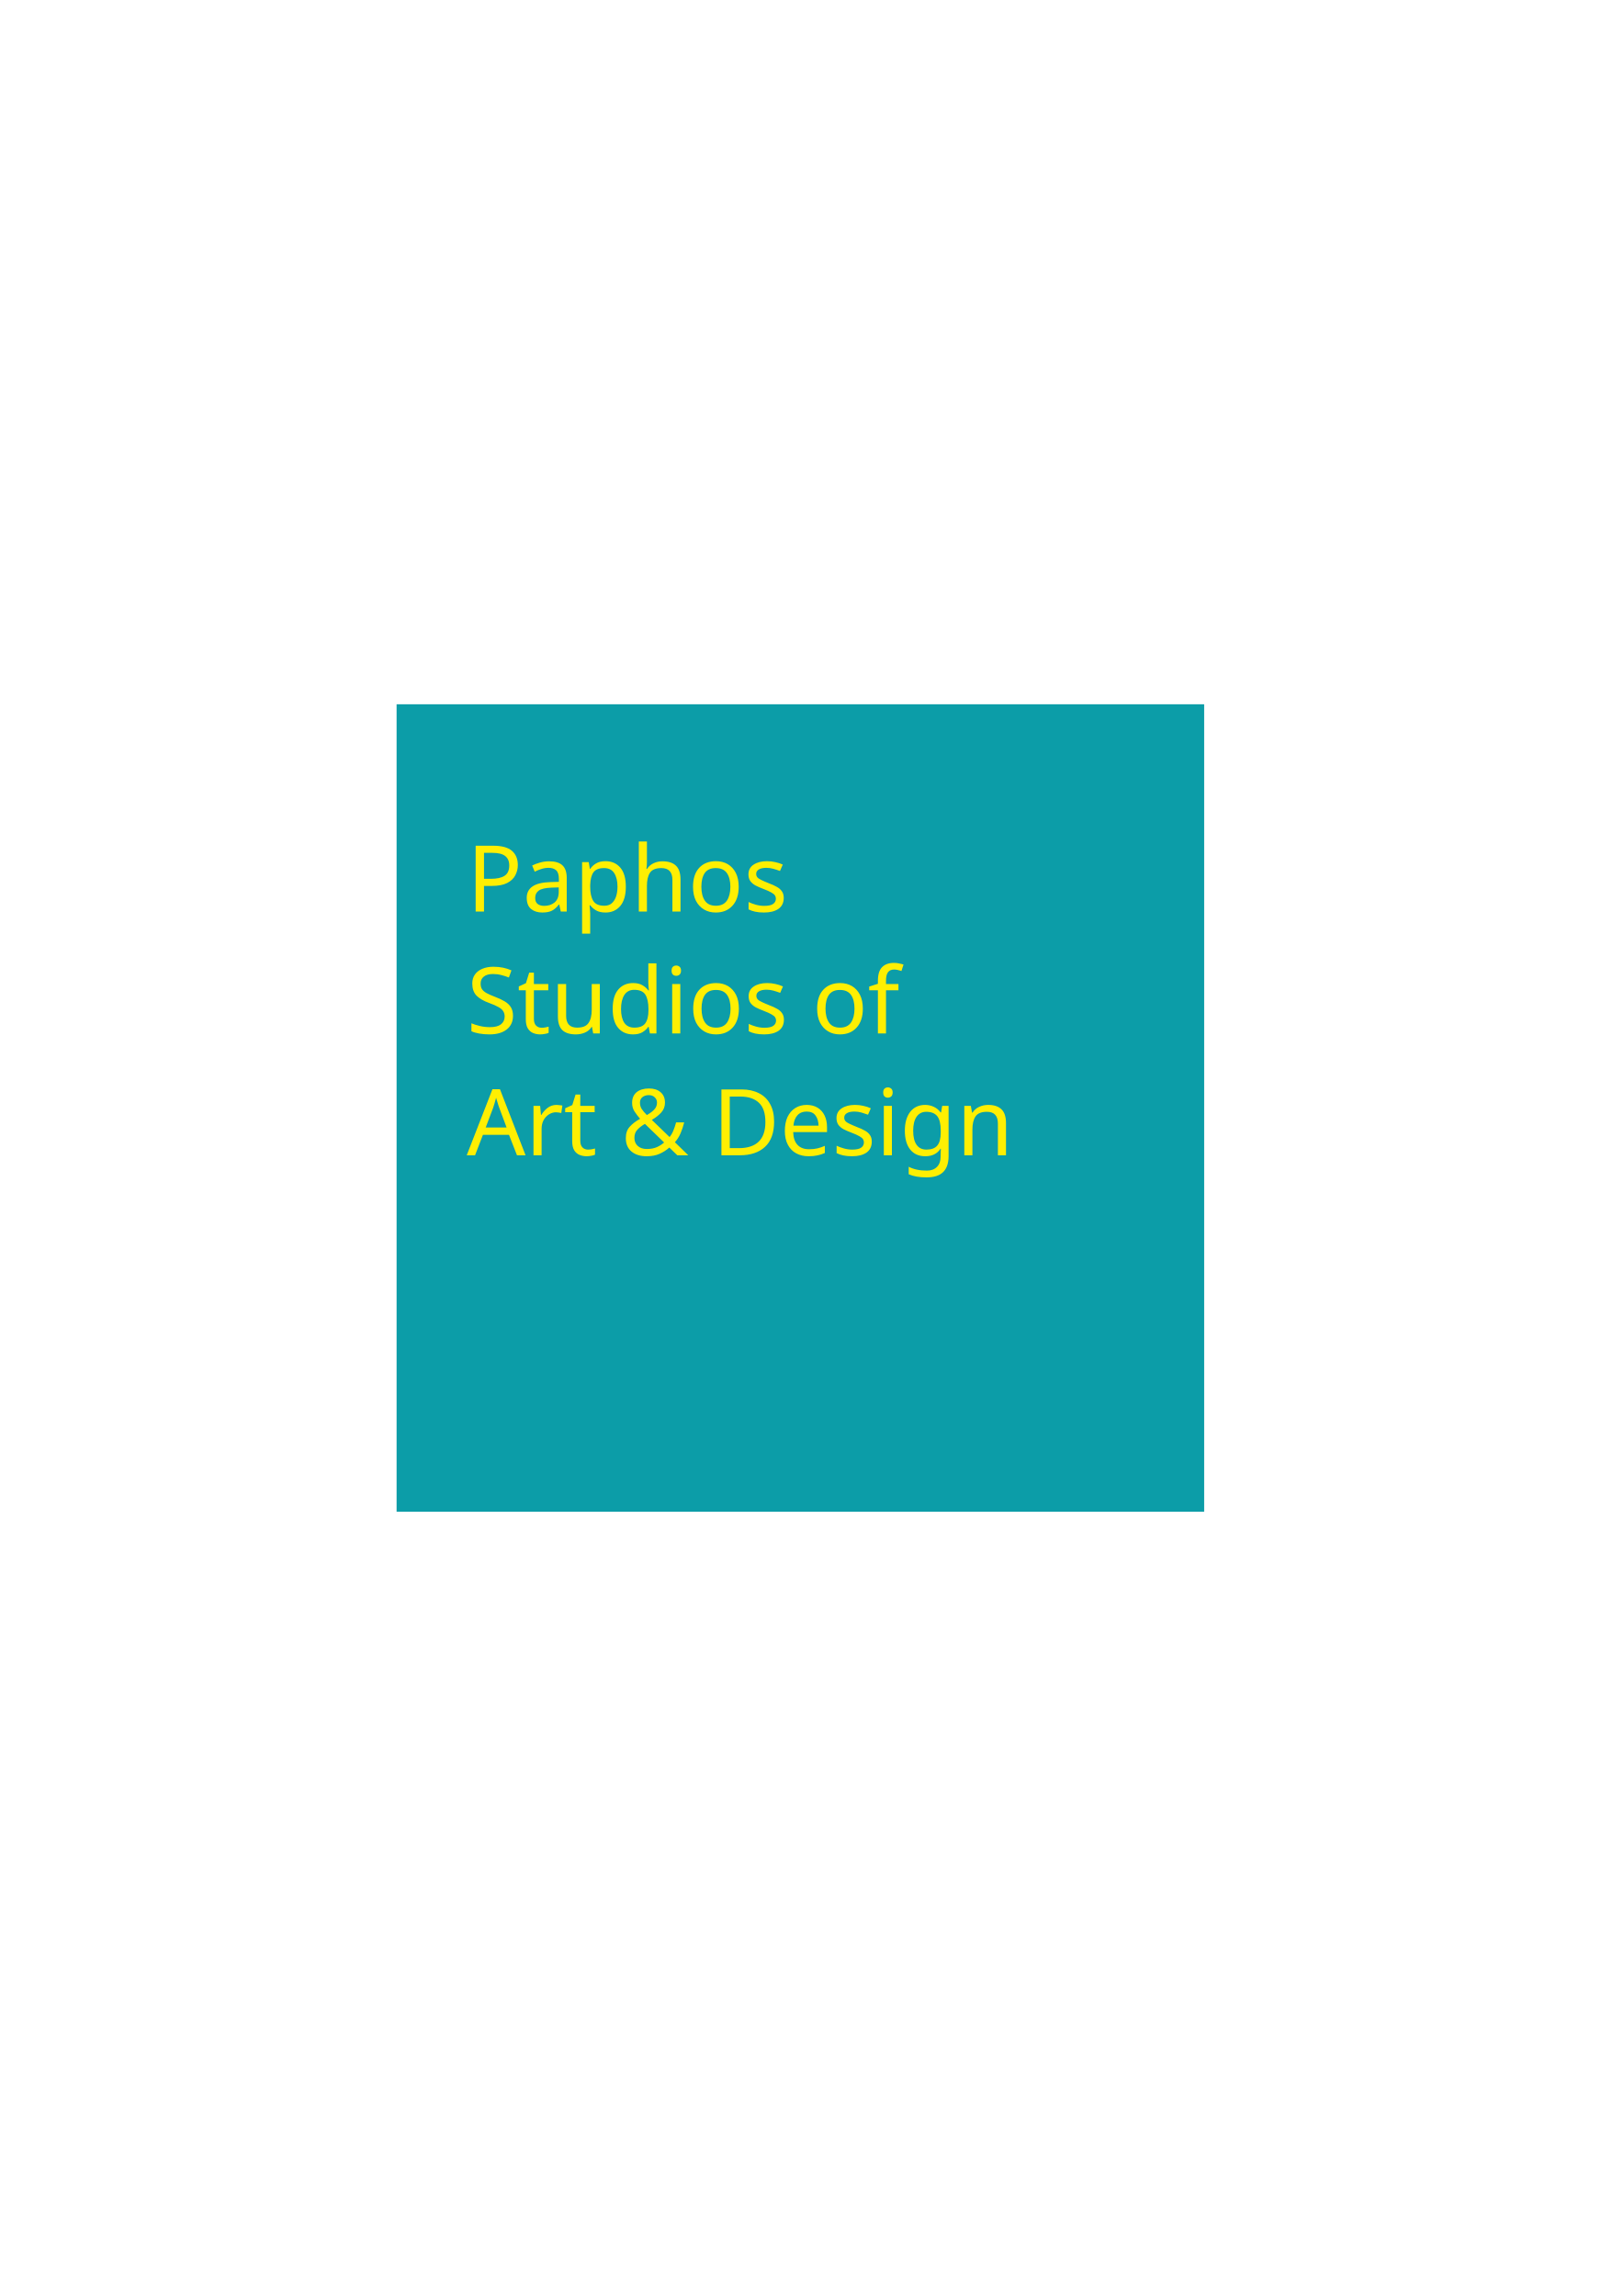
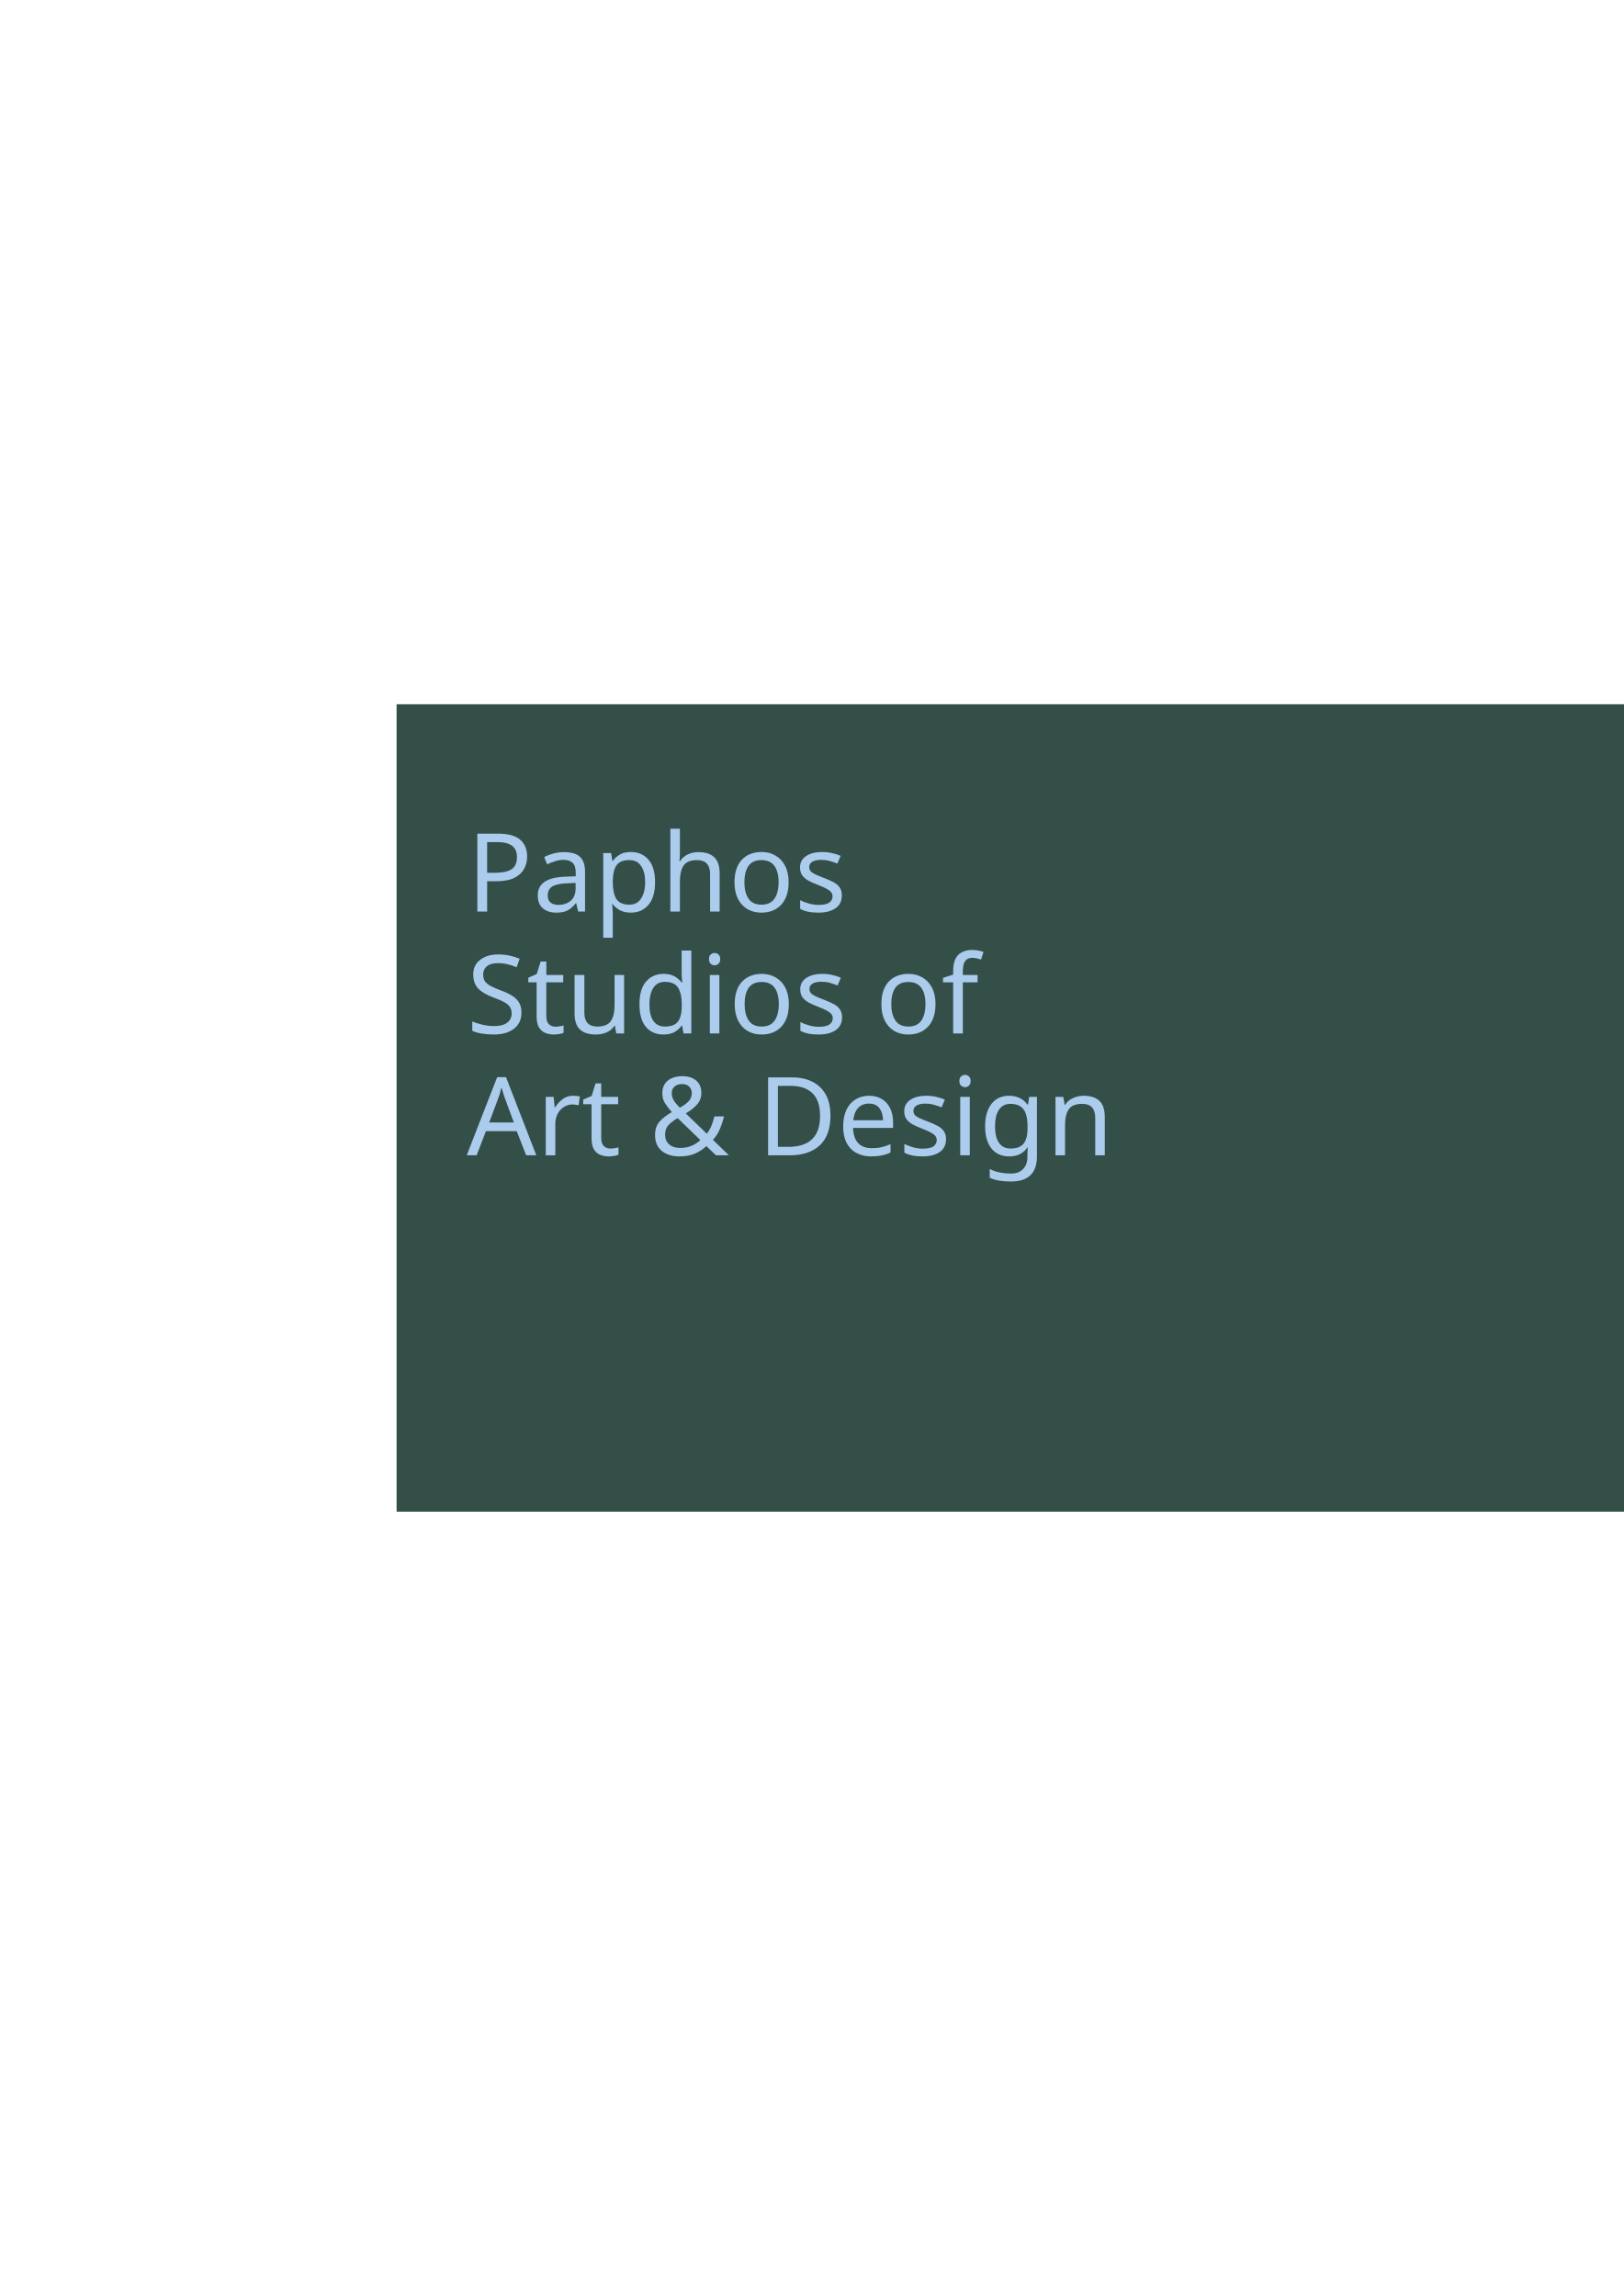
<svg xmlns="http://www.w3.org/2000/svg" width="210mm" height="297mm" viewBox="0 0 210 297" version="1.1" id="svg1">
  <defs id="defs1" />
  <g id="layer1">
-     <rect style="fill:#0098a4;fill-opacity:0.951;stroke-width:0.296" id="rect1" width="104.446" height="104.446" x="51.293" y="91.101" />
-     <text xml:space="preserve" style="font-size:11.927px;fill:#ffef02;fill-opacity:1;stroke-width:0.447" x="60.364" y="117.914" id="text1">
-       <tspan id="tspan1" style="font-style:normal;font-variant:normal;font-weight:normal;font-stretch:normal;font-family:Purisa;-inkscape-font-specification:Purisa;fill:#ffef02;fill-opacity:1;stroke-width:0.447" x="60.364" y="117.914">Paphos</tspan>
-       <tspan style="font-style:normal;font-variant:normal;font-weight:normal;font-stretch:normal;font-family:Purisa;-inkscape-font-specification:Purisa;fill:#ffef02;fill-opacity:1;stroke-width:0.447" x="60.364" y="133.679" id="tspan2">Studios of</tspan>
-       <tspan style="font-style:normal;font-variant:normal;font-weight:normal;font-stretch:normal;font-family:Purisa;-inkscape-font-specification:Purisa;fill:#ffef02;fill-opacity:1;stroke-width:0.447" x="60.364" y="149.443" id="tspan3">Art &amp; Design</tspan>
+     <rect style="fill:#2a473f;fill-opacity:0.953;stroke-width:0.725" id="rect1" width="626.676" height="104.446" x="51.293" y="91.101" />
+     <text xml:space="preserve" style="font-size:14.111px;fill:#acccee;fill-opacity:1;stroke-width:0.447;-inkscape-font-specification:'AnjaliOldLipi, Normal';font-family:AnjaliOldLipi;font-weight:normal;font-style:normal;font-stretch:normal;font-variant:normal;font-variant-ligatures:normal;font-variant-caps:normal;font-variant-numeric:normal;font-variant-east-asian:normal" x="60.364" y="117.914" id="text1">
+       <tspan id="tspan1" style="font-style:normal;font-variant:normal;font-weight:normal;font-stretch:normal;font-family:AnjaliOldLipi;-inkscape-font-specification:'AnjaliOldLipi, Normal';fill:#acccee;fill-opacity:1;stroke-width:0.447;font-size:14.111px;font-variant-ligatures:normal;font-variant-caps:normal;font-variant-numeric:normal;font-variant-east-asian:normal" x="60.364" y="117.914">Paphos</tspan>
+       <tspan style="font-style:normal;font-variant:normal;font-weight:normal;font-stretch:normal;font-family:AnjaliOldLipi;-inkscape-font-specification:'AnjaliOldLipi, Normal';fill:#acccee;fill-opacity:1;stroke-width:0.447;font-size:14.111px;font-variant-ligatures:normal;font-variant-caps:normal;font-variant-numeric:normal;font-variant-east-asian:normal" x="60.364" y="133.679" id="tspan2">Studios of</tspan>
+       <tspan style="font-style:normal;font-variant:normal;font-weight:normal;font-stretch:normal;font-family:AnjaliOldLipi;-inkscape-font-specification:'AnjaliOldLipi, Normal';fill:#acccee;fill-opacity:1;stroke-width:0.447;font-size:14.111px;font-variant-ligatures:normal;font-variant-caps:normal;font-variant-numeric:normal;font-variant-east-asian:normal" x="60.364" y="149.443" id="tspan3">Art &amp; Design</tspan>
    </text>
  </g>
</svg>
